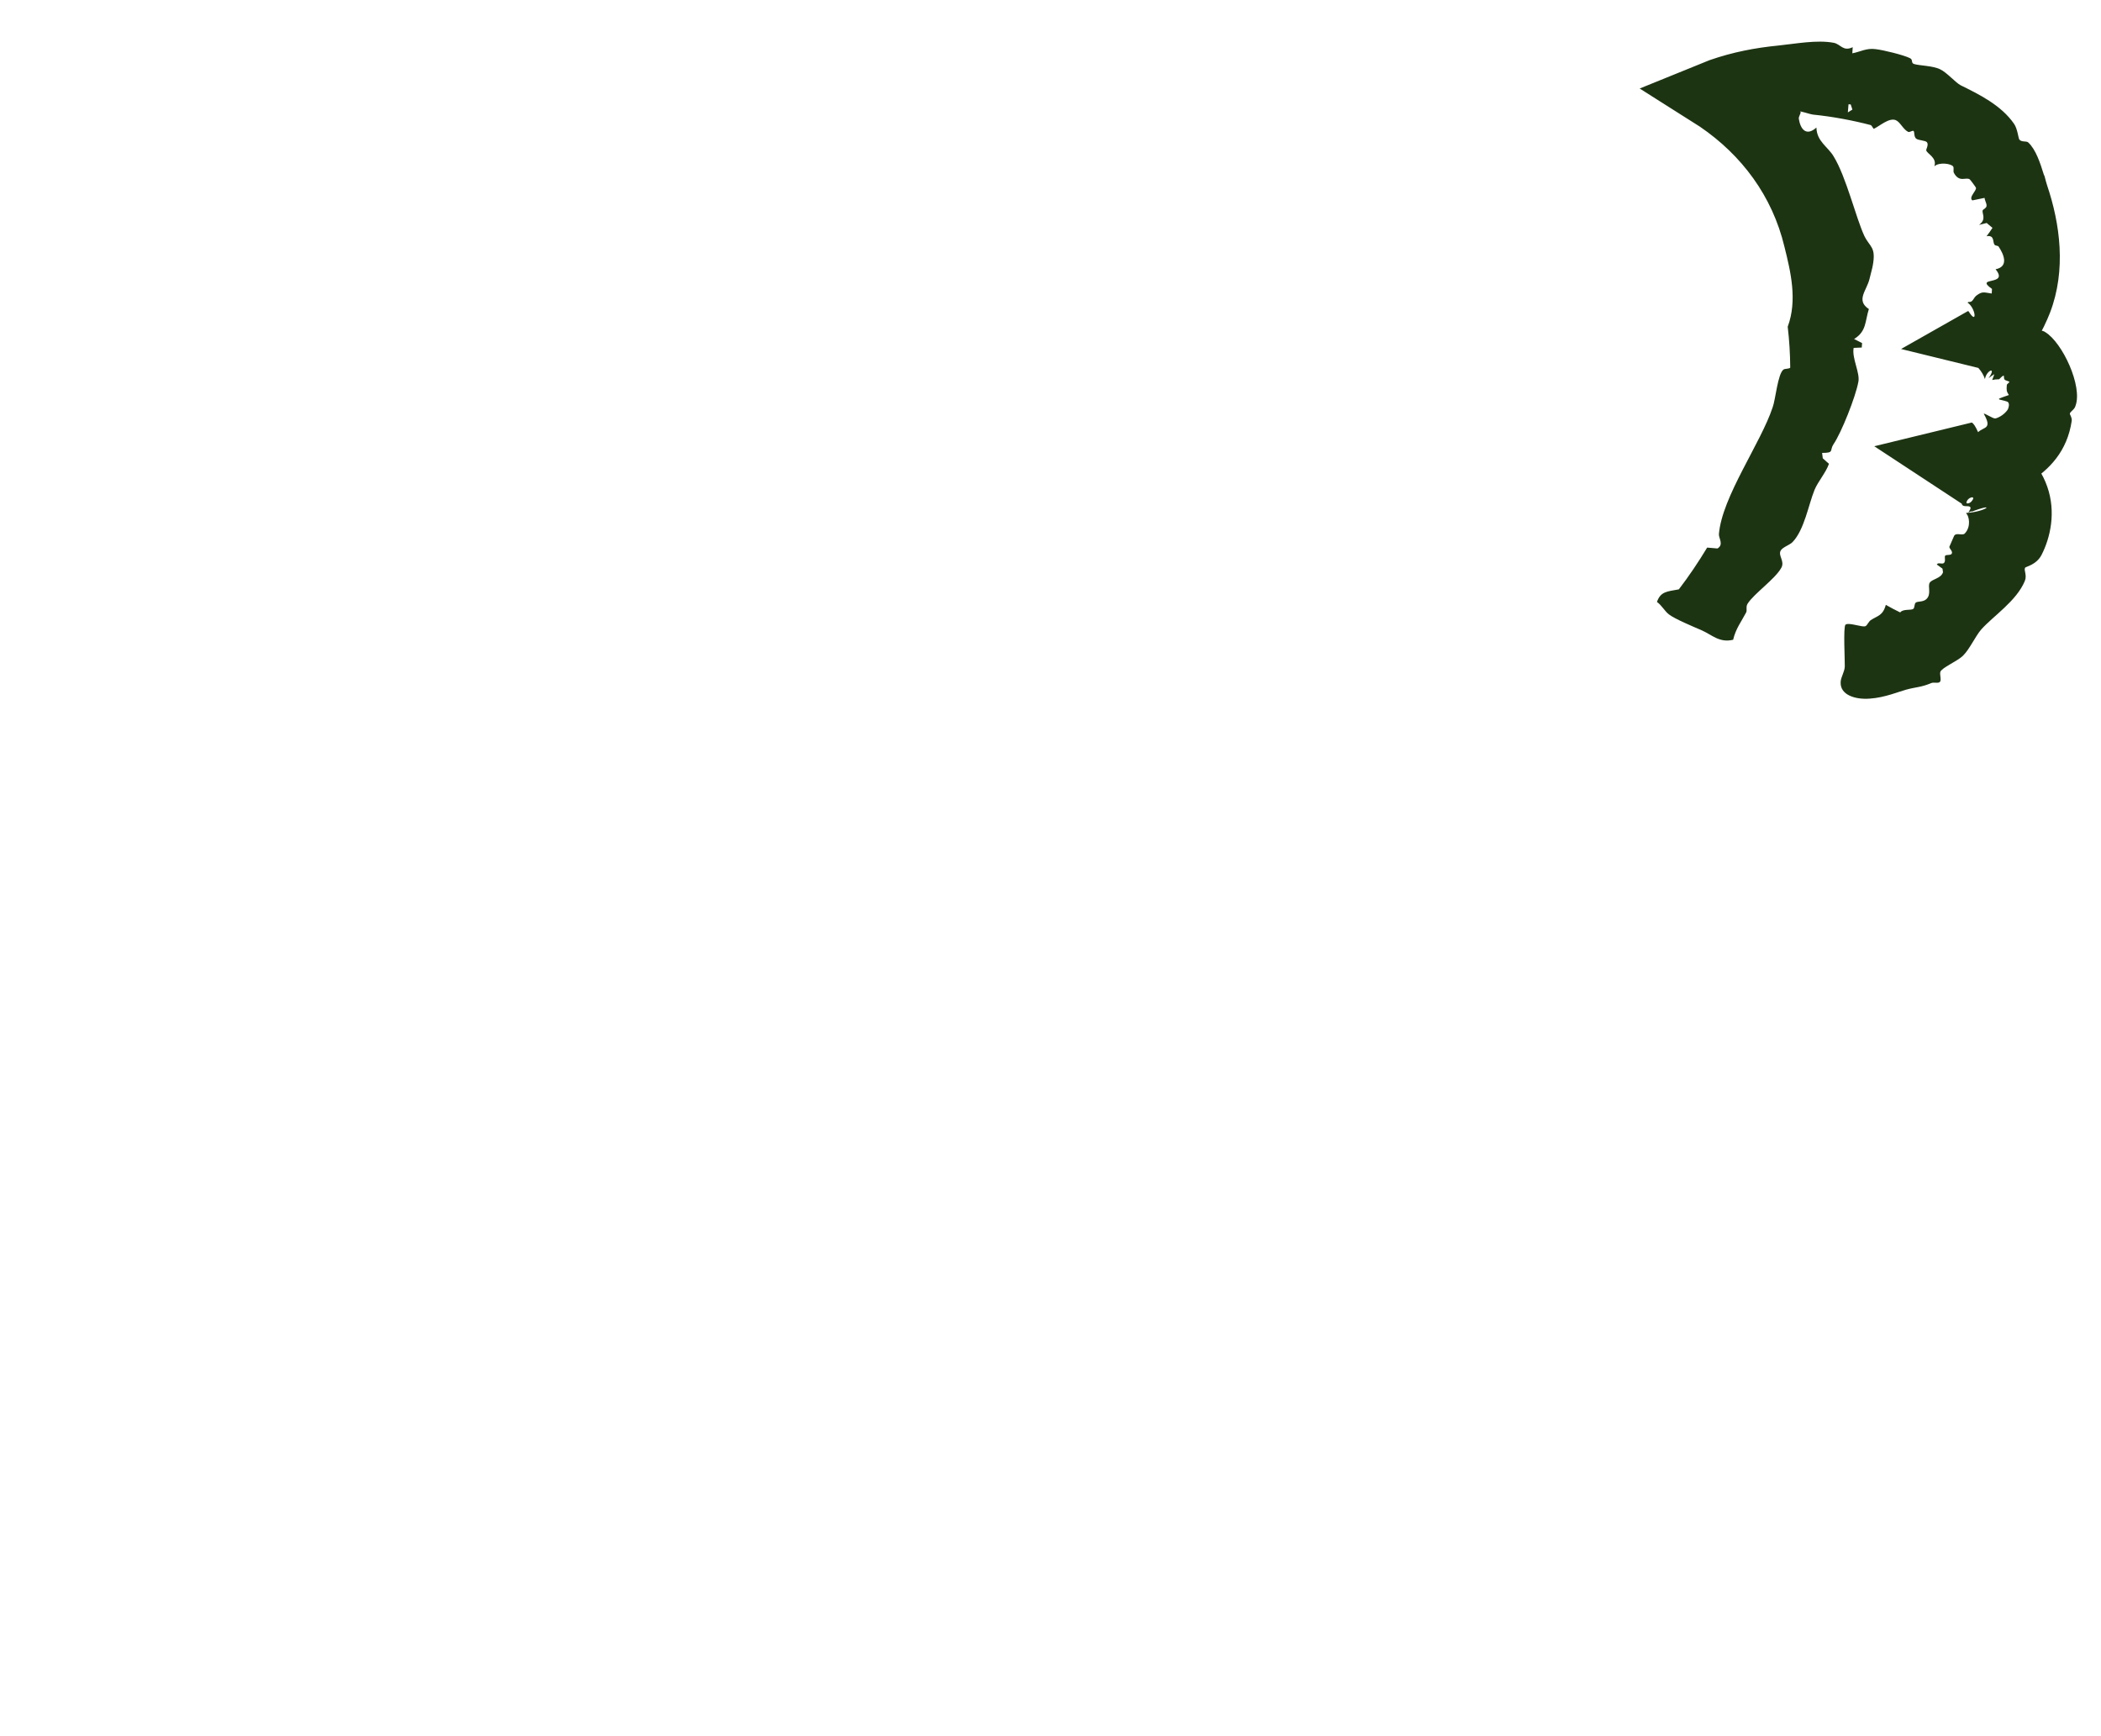
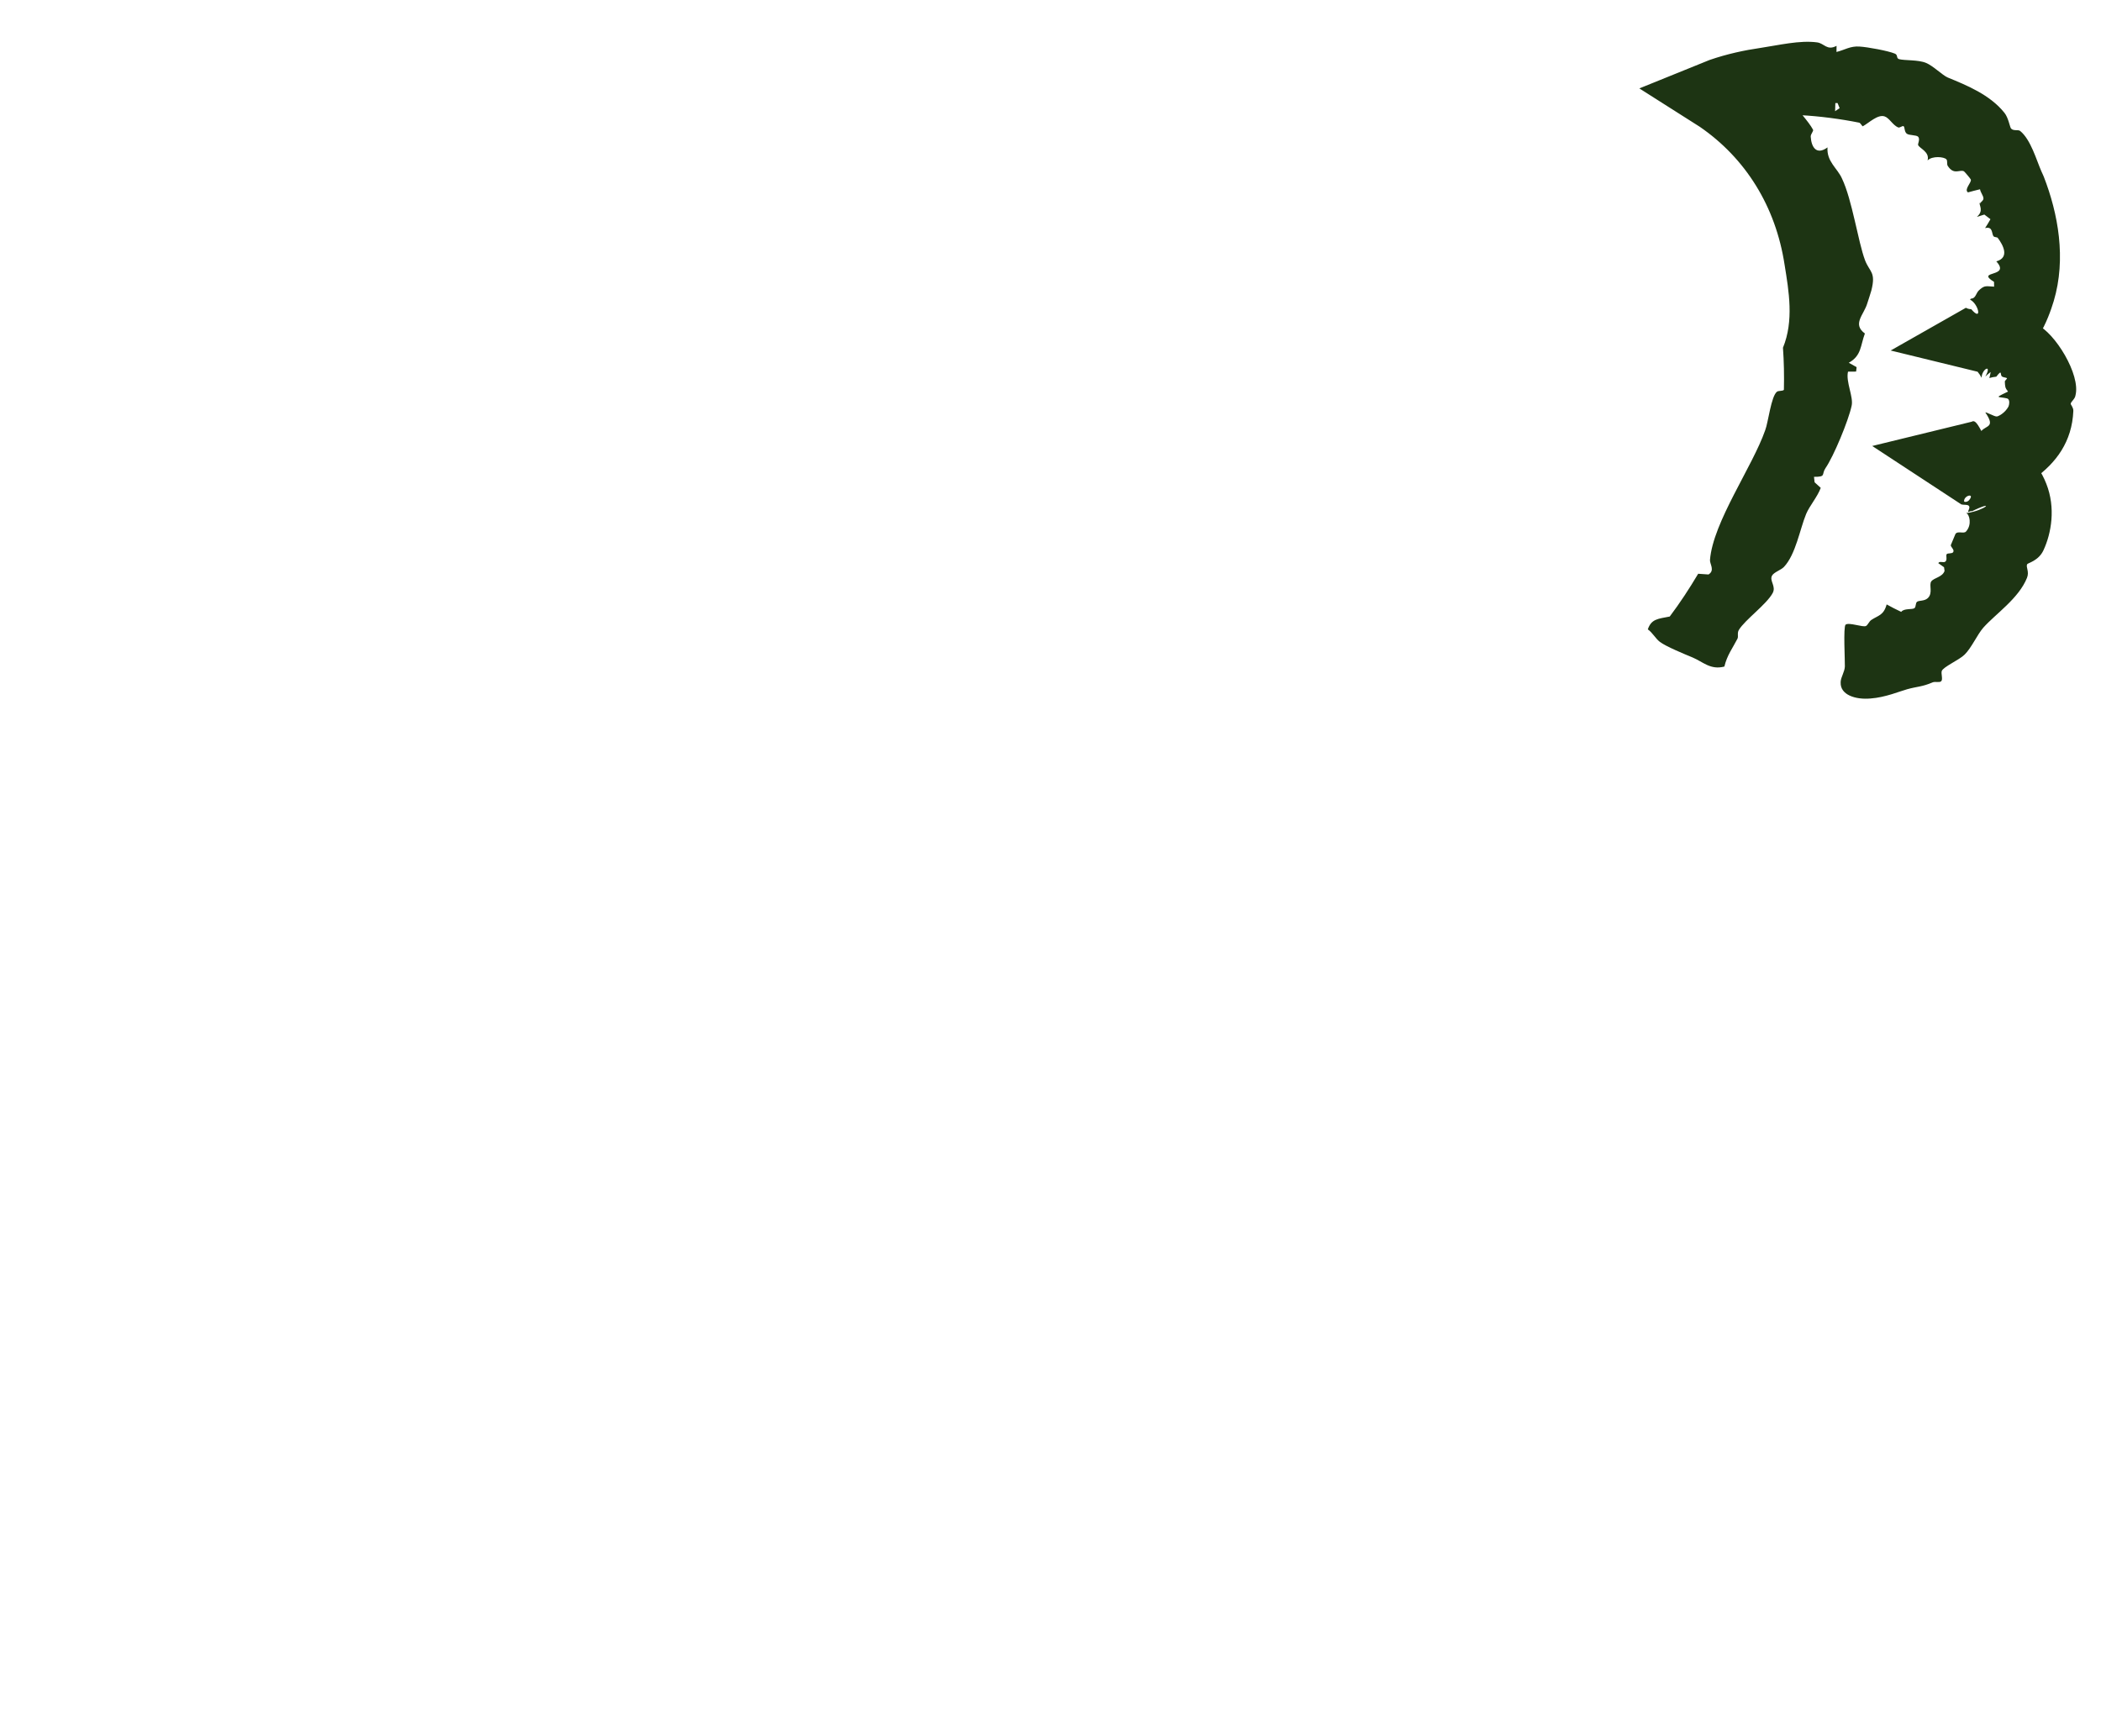
<svg xmlns="http://www.w3.org/2000/svg" width="230" height="190" viewBox="0 0 230 190" fill="none">
-   <path d="M212.362 74.665C212.181 74.848 211.693 74.67 211.424 74.787C210.303 75.261 209.774 75.21 208.686 75.505C207.891 75.715 206.33 76.383 204.705 76.489C203.093 76.621 201.447 76.081 201.5 74.722C201.5 74.722 201.5 74.722 201.5 74.722C201.5 74.695 201.501 74.668 201.502 74.641C201.528 74.128 201.933 73.556 201.952 72.97C201.973 72.384 201.769 68.634 202.028 68.395C202.388 68.106 203.891 68.722 204.222 68.555C204.416 68.462 204.557 68.052 204.798 67.897C205.552 67.402 206.12 67.418 206.443 66.224C206.949 66.519 207.484 66.791 208.019 67.056C208.302 66.644 209.226 66.847 209.449 66.666C209.63 66.519 209.539 66.119 209.727 65.976C209.936 65.815 210.513 65.936 210.879 65.601C211.479 65.052 210.981 64.156 211.266 63.776C211.557 63.384 212.487 63.331 212.703 62.659C212.686 62.526 212.667 62.393 212.648 62.261C212.439 62.111 212.232 61.959 212.025 61.807C212.162 61.527 212.602 61.821 212.803 61.643C213.041 61.432 212.811 60.972 212.955 60.829C213.073 60.713 213.513 60.822 213.646 60.642C213.837 60.384 213.37 60.057 213.399 59.866C213.426 59.789 213.91 58.705 213.926 58.657C214.178 58.276 214.832 58.686 215.093 58.406C215.816 57.634 215.528 56.507 215.293 56.27C215.199 56.145 215.235 56.16 215.361 56.15C217.364 56.034 218.683 54.943 215.771 56.046C215.977 55.967 215.87 55.964 215.741 56.01C215.608 56.051 215.458 56.137 215.496 56.068C215.544 55.978 215.835 55.644 215.667 55.498C215.45 55.315 214.84 55.582 214.757 55.15L205.179 48.859L215.863 46.26C216.045 46.369 216.255 46.673 216.547 47.319C217.151 46.713 218.137 47.015 217.172 45.311C217.182 45.163 218.169 45.852 218.42 45.815C218.526 45.812 218.887 45.675 219.197 45.447C219.512 45.226 219.767 44.905 219.808 44.805C219.901 44.611 219.995 44.227 219.829 44.041C219.73 43.921 219.172 43.828 218.933 43.757C218.691 43.671 218.781 43.644 219.913 43.251C219.629 42.819 219.653 42.688 219.692 42.144C219.697 42.047 219.997 41.867 219.97 41.818C219.912 41.717 219.594 41.697 219.458 41.569C219.24 41.366 219.634 40.724 218.845 41.527C218.581 41.524 218.326 41.551 218.085 41.604C218.174 41.397 218.251 41.184 218.318 40.966C218.098 41.103 217.89 41.252 217.694 41.412C218.63 40.056 217.446 40.536 217.295 41.506C217.162 41.095 216.922 40.677 216.573 40.284L208.112 38.211L215.437 34.058C215.459 34.069 215.482 34.078 215.506 34.087C216.498 35.689 216.278 33.717 215.397 33.136C215.421 33.113 215.445 33.089 215.469 33.063C216.063 33.127 215.955 32.591 216.487 32.27C217.031 31.906 217.169 32.008 218.038 32.137C218.051 31.971 218.061 31.8 218.065 31.633C216.05 30.212 219.982 31.356 218.461 29.481C219.994 29.177 219.296 27.746 218.784 26.988C218.726 26.896 218.442 26.914 218.345 26.797C218.118 26.517 218.38 25.702 217.471 25.866C217.696 25.571 217.913 25.269 218.119 24.947C217.912 24.764 217.7 24.586 217.486 24.415C217.208 24.485 216.929 24.554 216.651 24.624C217.505 23.984 216.939 23.405 217.051 23.02C217.074 22.94 217.445 22.799 217.472 22.554C217.495 22.376 217.391 22.147 217.308 21.919L217.366 22.054C217.309 21.921 217.261 21.79 217.251 21.666C216.803 21.75 216.358 21.841 215.917 21.941C215.473 21.601 216.396 20.885 216.31 20.556C216.298 20.49 215.681 19.66 215.622 19.629C215.194 19.362 214.494 20.024 213.897 18.931C213.789 18.74 213.935 18.384 213.808 18.221C213.587 17.917 212.288 17.719 211.754 18.21C212.084 17.278 210.981 16.853 210.869 16.468C210.835 16.346 211.15 15.867 210.956 15.588C210.794 15.354 209.992 15.389 209.752 15.169C209.494 14.927 209.607 14.447 209.481 14.342C209.36 14.244 209.062 14.526 208.881 14.435C208.324 14.149 208.019 13.349 207.525 13.153C206.806 12.867 205.82 13.766 205.126 14.11C205.002 14.001 204.917 13.726 204.763 13.687C202.87 13.191 200.599 12.758 198.491 12.55C197.544 12.42 194.9 11.113 195.825 13.632C195.552 14.092 193.02 13.413 192.547 13.521C192.101 13.598 191.84 14.136 191.508 14.227C190.917 14.389 190.39 14.429 189.897 14.584L191.011 6.988C191.463 7.322 191.967 7.647 192.635 7.968C193.053 8.168 193.768 8.051 193.984 8.247C194.234 8.476 194.147 9.112 194.433 9.424C195.116 10.143 196.565 11.421 197.1 12.234C197.199 12.381 196.878 12.728 196.922 13.016C197.095 14.137 197.724 14.969 198.846 13.965C198.883 15.502 200.13 16.078 200.741 17.141C202.097 19.342 203.155 23.796 204.085 25.816C204.702 27.087 205.39 27 205.016 29.072C204.928 29.529 204.787 29.982 204.662 30.523C204.366 31.803 203.125 32.876 204.588 33.838C204.16 35.177 204.342 36.281 202.971 37.117C203.263 37.263 203.555 37.411 203.845 37.562C203.834 37.725 203.822 37.888 203.81 38.051C203.514 38.065 203.218 38.078 202.923 38.09C202.705 39.202 203.643 40.84 203.438 41.808C203.139 43.441 201.592 47.357 200.712 48.645C200.261 49.336 200.832 49.585 199.47 49.589C199.495 49.786 199.52 49.983 199.543 50.18C199.77 50.38 199.995 50.582 200.22 50.784C199.877 51.752 199.018 52.731 198.647 53.619C197.977 55.255 197.529 58.006 196.234 59.353C195.917 59.681 195.135 59.909 194.933 60.288C194.633 60.845 195.405 61.438 195.005 62.165C194.335 63.398 191.981 65.015 191.305 66.112C191.1 66.45 191.281 66.812 191.153 67.057C190.623 68.073 190.02 68.817 189.73 70.046C188.229 70.411 187.42 69.508 186.268 69.003C185.394 68.627 183.332 67.763 182.701 67.271C182.251 66.935 181.901 66.261 181.39 65.907C181.784 64.764 182.485 64.763 183.785 64.528C184.897 63.078 185.92 61.549 186.886 59.955C187.26 59.991 187.636 60.023 188.012 60.051C188.013 60.051 188.014 60.052 188.014 60.052C188.732 59.625 188.142 58.925 188.172 58.489C188.494 54.413 192.763 48.519 194.055 44.596C194.371 43.767 194.609 40.933 195.24 40.462C195.41 40.34 195.926 40.4 195.98 40.241C195.967 38.726 195.878 37.231 195.703 35.773C196.78 32.883 196.03 29.758 195.347 27.024C194.016 21.449 190.656 16.982 186.092 13.869L179.498 9.691L187.16 6.582C189.71 5.697 192.151 5.236 194.664 4.987C196.499 4.802 198.889 4.334 200.74 4.686C201.511 4.832 201.754 5.676 202.82 5.167C202.806 5.39 202.792 5.614 202.777 5.837C203.67 5.668 204.313 5.244 205.317 5.379C206.163 5.472 208.388 6.017 209.086 6.367C209.45 6.535 209.173 6.882 209.519 7.002C210.105 7.198 211.589 7.182 212.402 7.593C213.142 7.949 214.085 9.051 214.634 9.335C216.629 10.322 219.056 11.5 220.478 13.55C220.873 14.112 220.943 15.131 221.067 15.285C221.323 15.594 221.826 15.401 222.037 15.598C222.863 16.36 223.356 17.87 223.73 19.084L223.828 19.311C223.922 19.679 224.008 20.014 224.106 20.308C225.51 24.472 226.219 29.545 224.417 34.241C223.702 36.035 222.45 38.757 219.506 40.569L218.079 32.756C219.691 33.114 221.175 33.854 222.139 34.653C222.684 35.113 222.197 35.481 222.646 35.82C223.131 36.203 223.646 36.164 223.889 36.359C225.772 37.486 228.015 42.298 227.204 44.446C227.105 44.842 226.621 45.069 226.592 45.288C226.576 45.399 226.843 45.707 226.794 46.081C226.311 49.361 224.403 51.43 221.927 52.937C220.774 53.625 219.546 54.154 218.298 54.539L219.147 47.72C220.936 48.736 223.139 50.475 224.113 53.274C225.102 56.087 224.447 58.886 223.498 60.744C222.934 61.855 221.748 62.037 221.688 62.163C221.534 62.45 221.926 62.966 221.659 63.614C220.744 65.809 218.222 67.431 216.897 68.911C216.243 69.659 215.614 71.094 214.885 71.799C214.31 72.377 212.56 73.106 212.412 73.564C212.325 73.848 212.556 74.464 212.362 74.665ZM215.785 54.938C216.492 54.159 215.346 54.405 215.273 55.035C215.253 55.172 215.599 55.132 215.785 54.938ZM202.361 11.418C202.336 11.714 202.312 12.01 202.287 12.306C202.451 12.201 202.616 12.098 202.785 11.997C202.724 11.808 202.662 11.62 202.598 11.432C202.519 11.427 202.441 11.422 202.361 11.418Z" fill="#1D3413" />
+   <path d="M212.512 74.582C212.327 74.768 211.838 74.592 211.564 74.713C210.425 75.204 209.89 75.157 208.79 75.461C207.98 75.682 206.403 76.362 204.754 76.478C203.121 76.62 201.446 76.081 201.5 74.722C201.5 74.722 201.5 74.722 201.5 74.722C201.5 74.695 201.501 74.668 201.502 74.641C201.528 74.128 201.94 73.556 201.96 72.969C201.981 72.383 201.774 68.634 202.038 68.394C202.407 68.104 203.937 68.709 204.271 68.539C204.47 68.444 204.614 68.032 204.861 67.874C205.626 67.37 206.206 67.379 206.535 66.178C207.05 66.467 207.587 66.736 208.131 66.994C208.422 66.576 209.354 66.77 209.582 66.583C209.766 66.433 209.673 66.033 209.864 65.888C210.076 65.722 210.66 65.835 211.031 65.494C211.638 64.933 211.136 64.039 211.424 63.652C211.718 63.254 212.654 63.188 212.874 62.506C212.856 62.372 212.837 62.239 212.816 62.106C212.606 61.958 212.397 61.809 212.189 61.659C212.325 61.375 212.766 61.667 212.971 61.482C213.211 61.264 212.975 60.807 213.119 60.662C213.235 60.545 213.683 60.64 213.813 60.46C214.001 60.199 213.529 59.879 213.556 59.687C213.589 59.602 214.054 58.511 214.065 58.466C214.302 58.091 214.974 58.473 215.221 58.198C215.922 57.418 215.561 56.327 215.298 56.205C215.194 56.126 215.237 56.178 215.365 56.166C217.348 55.862 218.561 54.658 215.764 56.026C215.962 55.928 215.851 55.926 215.72 55.973C215.585 56.015 215.431 56.097 215.449 56.008C215.47 55.891 215.718 55.52 215.507 55.359C215.321 55.22 214.969 55.303 214.711 55.227L204.956 48.83L215.838 46.175C216.11 46.016 216.35 46.132 216.901 47.187C217.458 46.557 218.448 46.795 217.349 45.175C217.34 45.034 218.367 45.654 218.613 45.597C218.717 45.587 219.058 45.425 219.345 45.167C219.637 44.917 219.858 44.566 219.89 44.46C219.963 44.255 220.015 43.854 219.83 43.683C219.719 43.572 219.154 43.538 218.908 43.491C218.658 43.43 218.744 43.392 219.824 42.872C219.492 42.465 219.5 42.33 219.472 41.777C219.464 41.678 219.741 41.464 219.708 41.419C219.638 41.324 219.317 41.336 219.163 41.222C218.918 41.039 219.229 40.351 218.539 41.241C218.273 41.266 218.017 41.317 217.774 41.391C217.834 41.174 217.885 40.953 217.924 40.727C217.716 40.884 217.519 41.053 217.338 41.232C218.124 39.783 216.958 40.374 216.926 41.359C216.813 41.136 216.672 40.916 216.49 40.7L206.975 38.377L215.212 33.698C215.365 33.794 215.57 33.846 215.798 33.856C217.024 35.286 216.611 33.275 215.668 32.807C215.693 32.774 215.719 32.741 215.745 32.706C216.376 32.652 216.231 32.093 216.75 31.686C217.275 31.239 217.418 31.335 218.298 31.385C218.299 31.211 218.297 31.036 218.29 30.862C216.179 29.565 220.184 30.421 218.539 28.618C220.048 28.195 219.257 26.793 218.696 26.045C218.632 25.953 218.349 25.99 218.245 25.877C218 25.605 218.207 24.753 217.31 24.974C217.516 24.664 217.712 24.336 217.898 24C217.678 23.821 217.456 23.655 217.23 23.491C216.956 23.576 216.682 23.662 216.408 23.747C217.168 23.091 216.689 22.558 216.694 22.164L216.768 22.333C216.766 22.305 216.767 22.278 216.77 22.251C216.782 22.166 217.134 21.982 217.132 21.729C217.129 21.43 216.803 21.056 216.757 20.723C216.314 20.828 215.874 20.942 215.437 21.064C214.971 20.74 215.858 19.984 215.748 19.653C215.731 19.585 215.062 18.789 214.999 18.759C214.551 18.514 213.897 19.22 213.221 18.16C213.099 17.974 213.219 17.609 213.08 17.452C212.836 17.161 211.514 17.042 211.014 17.569C211.272 16.611 210.122 16.252 209.977 15.872C209.932 15.752 210.213 15.252 209.992 14.983C209.808 14.758 209 14.843 208.734 14.634C208.453 14.407 208.53 13.919 208.393 13.821C208.262 13.73 207.979 14.03 207.788 13.95C207.198 13.696 206.826 12.912 206.307 12.744C205.553 12.498 204.608 13.451 203.915 13.832C203.779 13.729 203.675 13.459 203.514 13.428C201.537 13.031 199.184 12.712 197.023 12.605C196.049 12.521 193.305 11.343 194.357 13.816C194.105 14.287 191.512 13.738 191.06 13.872C190.612 13.976 190.411 14.523 190.099 14.633C190.041 14.653 189.986 14.672 189.933 14.688L191.074 6.899C192.179 7.724 192.747 8.506 194.278 9.405C194.692 9.648 195.44 9.615 195.633 9.823C195.862 10.069 195.736 10.71 196.004 11.056C196.658 11.869 197.999 13.301 198.473 14.197C198.56 14.358 198.206 14.671 198.222 14.963C198.291 16.109 198.844 17.026 200.061 16.139C199.948 17.684 201.141 18.415 201.641 19.538C202.768 21.896 203.396 26.432 204.171 28.502C204.688 29.821 205.376 29.766 204.861 31.803C204.742 32.249 204.572 32.689 204.413 33.218C204.039 34.479 202.741 35.471 204.153 36.515C203.658 37.826 203.793 38.938 202.39 39.719C202.676 39.877 202.961 40.036 203.246 40.197C203.228 40.36 203.211 40.522 203.192 40.684C202.896 40.687 202.6 40.69 202.304 40.692C202.043 41.807 202.93 43.471 202.699 44.438C202.352 46.06 200.729 49.975 199.836 51.263C199.374 51.959 199.944 52.213 198.581 52.208C198.604 52.406 198.626 52.605 198.647 52.804C198.872 53.006 199.096 53.21 199.32 53.415C198.962 54.398 198.103 55.367 197.72 56.276C197.044 57.915 196.58 60.713 195.29 62.073C194.966 62.417 194.186 62.648 193.983 63.034C193.686 63.596 194.457 64.194 194.058 64.93C193.394 66.174 191.028 67.857 190.355 68.972C190.148 69.319 190.332 69.681 190.203 69.932C189.673 70.966 189.066 71.732 188.771 72.98C187.253 73.38 186.444 72.472 185.283 71.982C184.401 71.618 182.33 70.765 181.701 70.271C181.251 69.935 180.9 69.262 180.389 68.908C180.778 67.768 181.482 67.758 182.789 67.502C183.906 66.02 184.93 64.455 185.902 62.82C186.278 62.85 186.655 62.876 187.034 62.898C187.035 62.898 187.035 62.898 187.036 62.899C187.762 62.446 187.164 61.754 187.195 61.31C187.521 57.16 191.855 51.097 193.24 47.102C193.572 46.257 193.889 43.351 194.539 42.88C194.712 42.759 195.226 42.831 195.286 42.67C195.323 41.115 195.292 39.576 195.184 38.071C196.391 35.139 195.832 31.887 195.364 29.002C194.386 22.573 191.071 17.314 186.081 13.883L179.461 9.679L187.154 6.565C189.077 5.904 190.925 5.507 192.787 5.235C194.653 4.958 197.04 4.381 198.927 4.641C199.72 4.749 200.001 5.581 201.051 5.018C201.049 5.242 201.046 5.465 201.043 5.689C201.937 5.475 202.557 5.018 203.578 5.098C204.436 5.147 206.702 5.563 207.428 5.869C207.805 6.016 207.549 6.378 207.904 6.478C208.509 6.639 209.998 6.53 210.843 6.887C211.613 7.196 212.642 8.236 213.215 8.483C215.295 9.339 217.839 10.363 219.43 12.353C219.873 12.9 220.018 13.924 220.156 14.075C220.437 14.376 220.929 14.155 221.157 14.344C222.317 15.288 222.941 17.553 223.478 18.767C223.533 18.886 223.587 19.005 223.641 19.125L223.737 19.347C225.307 23.387 226.212 28.309 224.825 32.967C224.178 35.101 222.848 38.516 219.482 40.531L218.071 32.8C219.207 33.074 220.237 33.524 221.002 34.02C221.605 34.42 221.15 34.834 221.643 35.124C222.174 35.452 222.683 35.355 222.949 35.523C224.968 36.423 227.791 41.037 227.206 43.293C227.15 43.703 226.693 43.984 226.687 44.21C226.683 44.324 226.982 44.605 226.972 44.988C226.832 48.351 225.096 50.685 222.653 52.43C221.307 53.376 219.814 54.076 218.302 54.551L219.153 47.71C220.886 48.686 222.985 50.32 224.01 52.958C225.057 55.6 224.566 58.391 223.705 60.241C223.165 61.418 221.978 61.636 221.914 61.78C221.756 62.088 222.173 62.578 221.901 63.26C220.998 65.528 218.447 67.22 217.109 68.731C216.447 69.497 215.81 70.951 215.07 71.67C214.489 72.258 212.713 73.015 212.566 73.475C212.477 73.761 212.709 74.377 212.512 74.582ZM215.555 54.766C216.233 53.959 215.013 54.211 215.009 54.866C215.006 55.008 215.386 54.974 215.555 54.766ZM200.919 11.285C200.91 11.582 200.901 11.879 200.892 12.175C201.054 12.063 201.22 11.951 201.386 11.841C201.314 11.656 201.239 11.471 201.163 11.287C201.081 11.286 201 11.285 200.919 11.285Z" fill="#1D3413" />
</svg>
